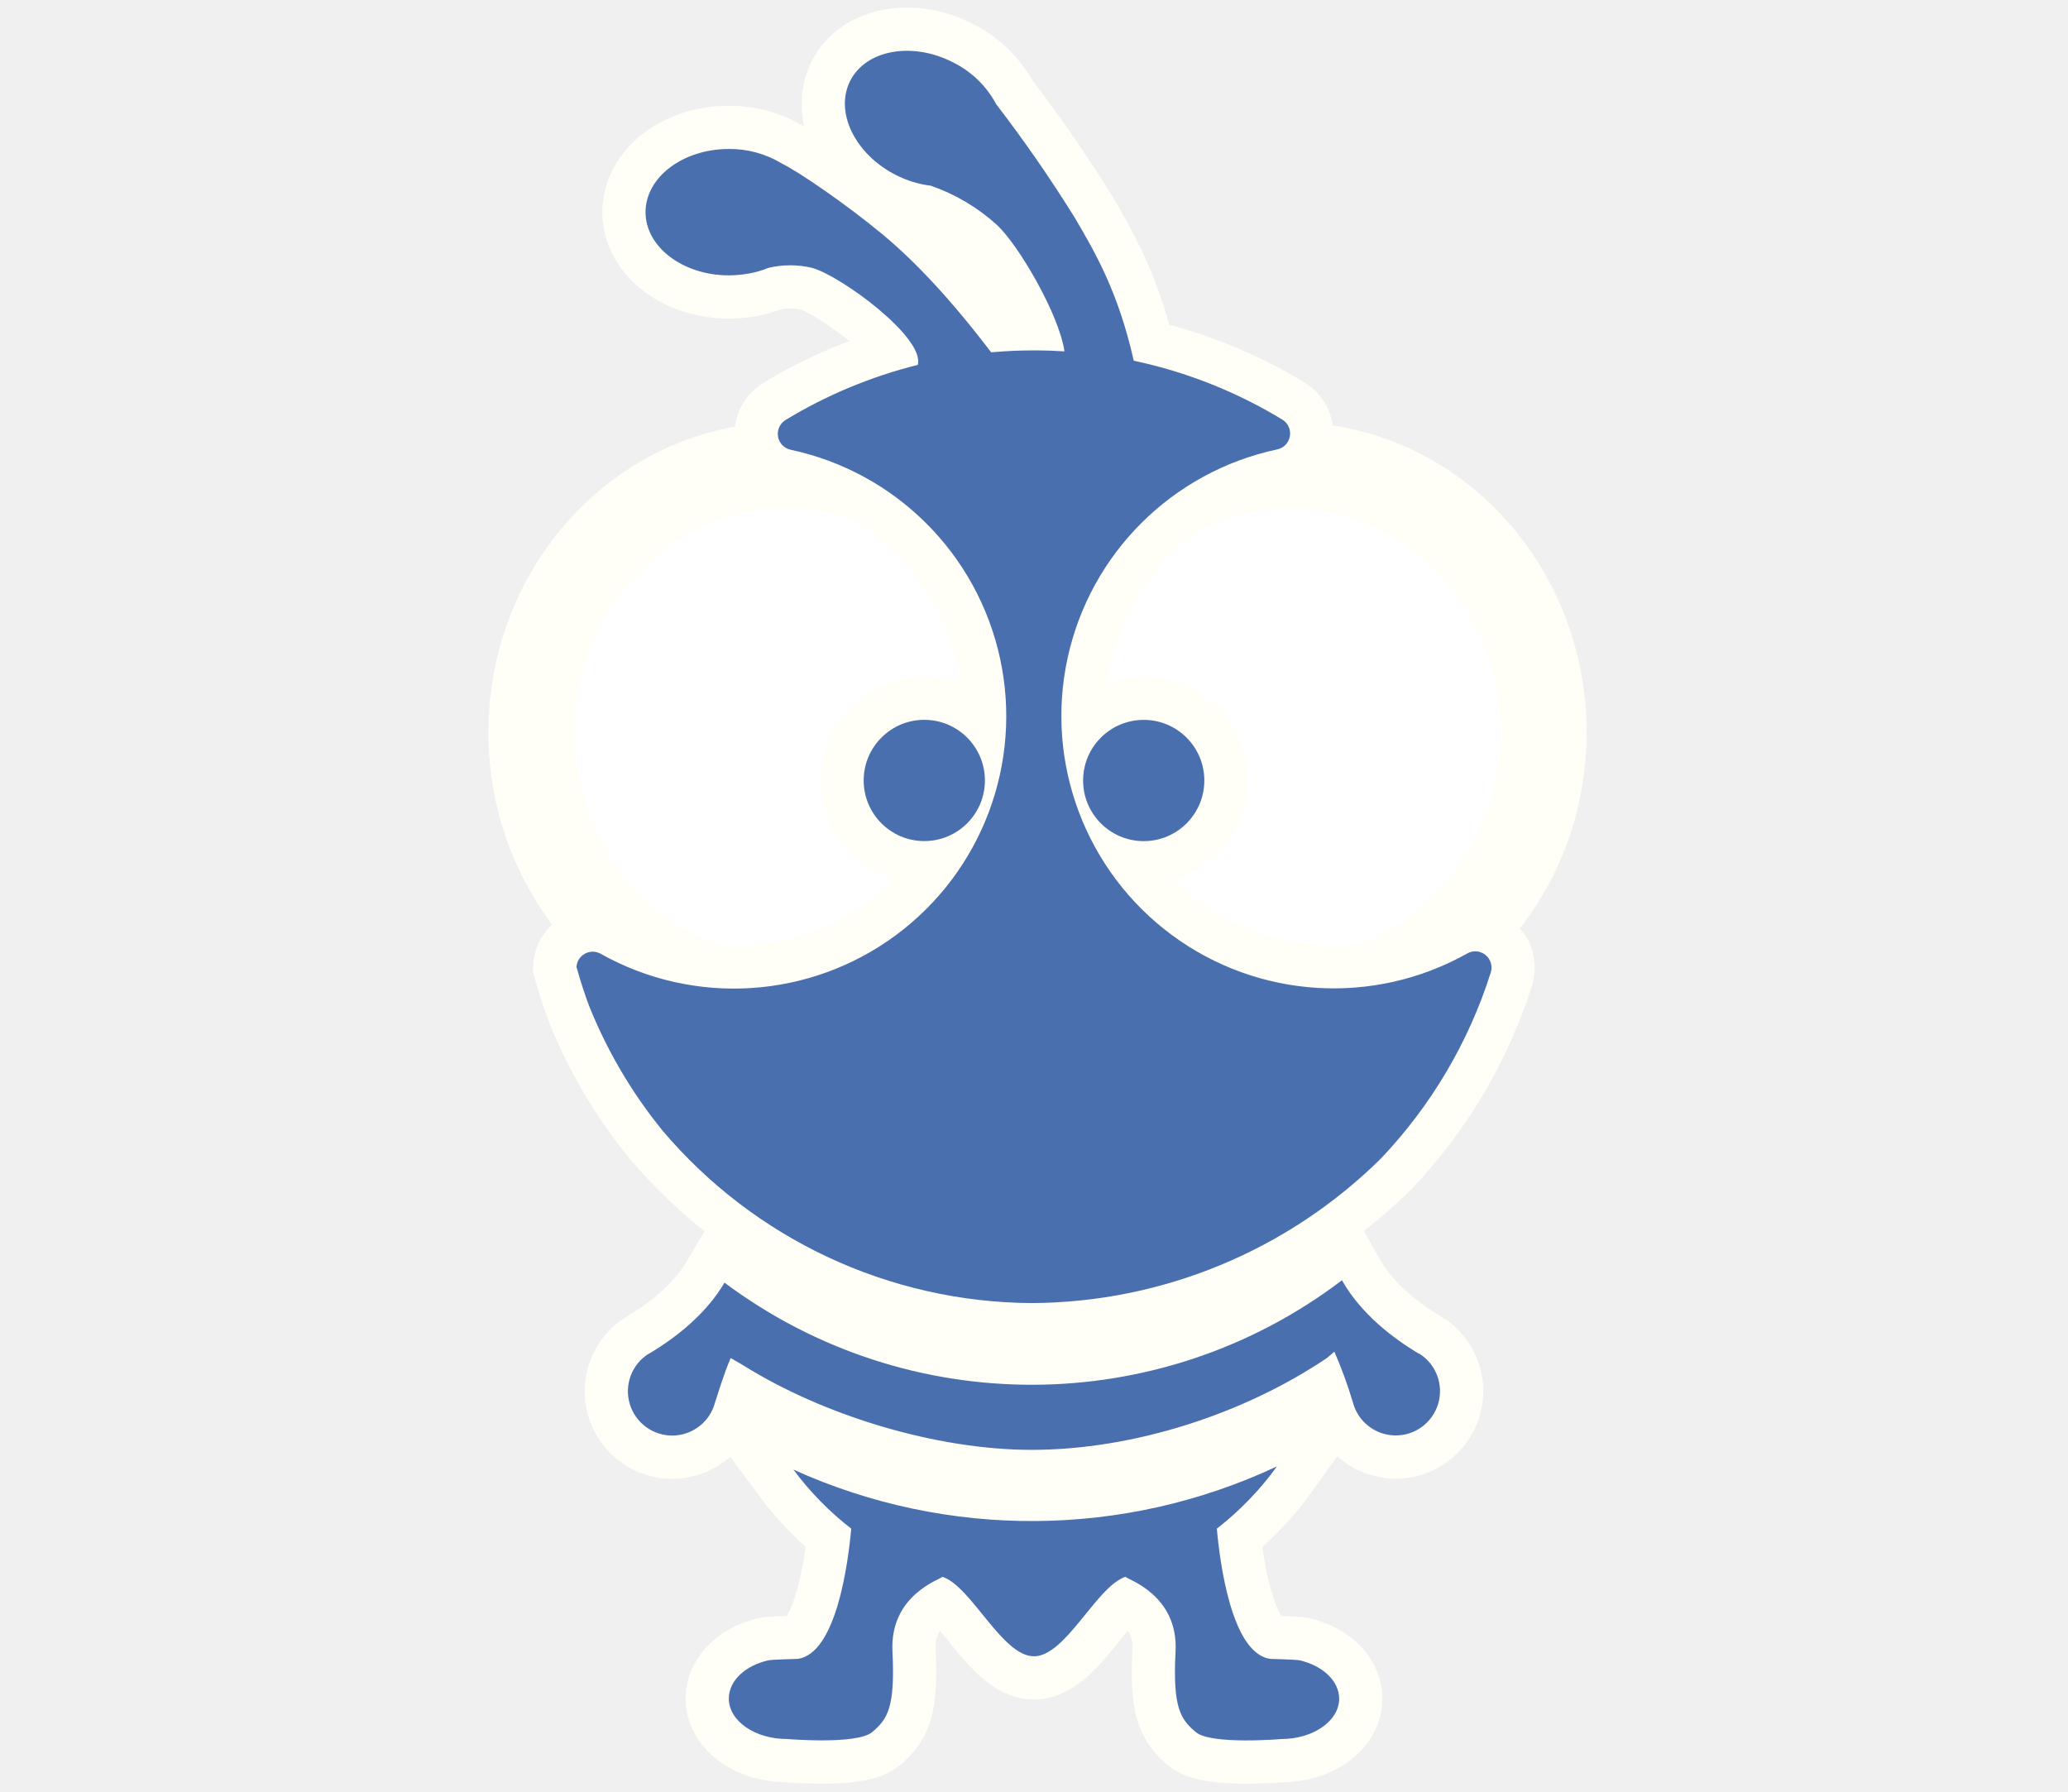
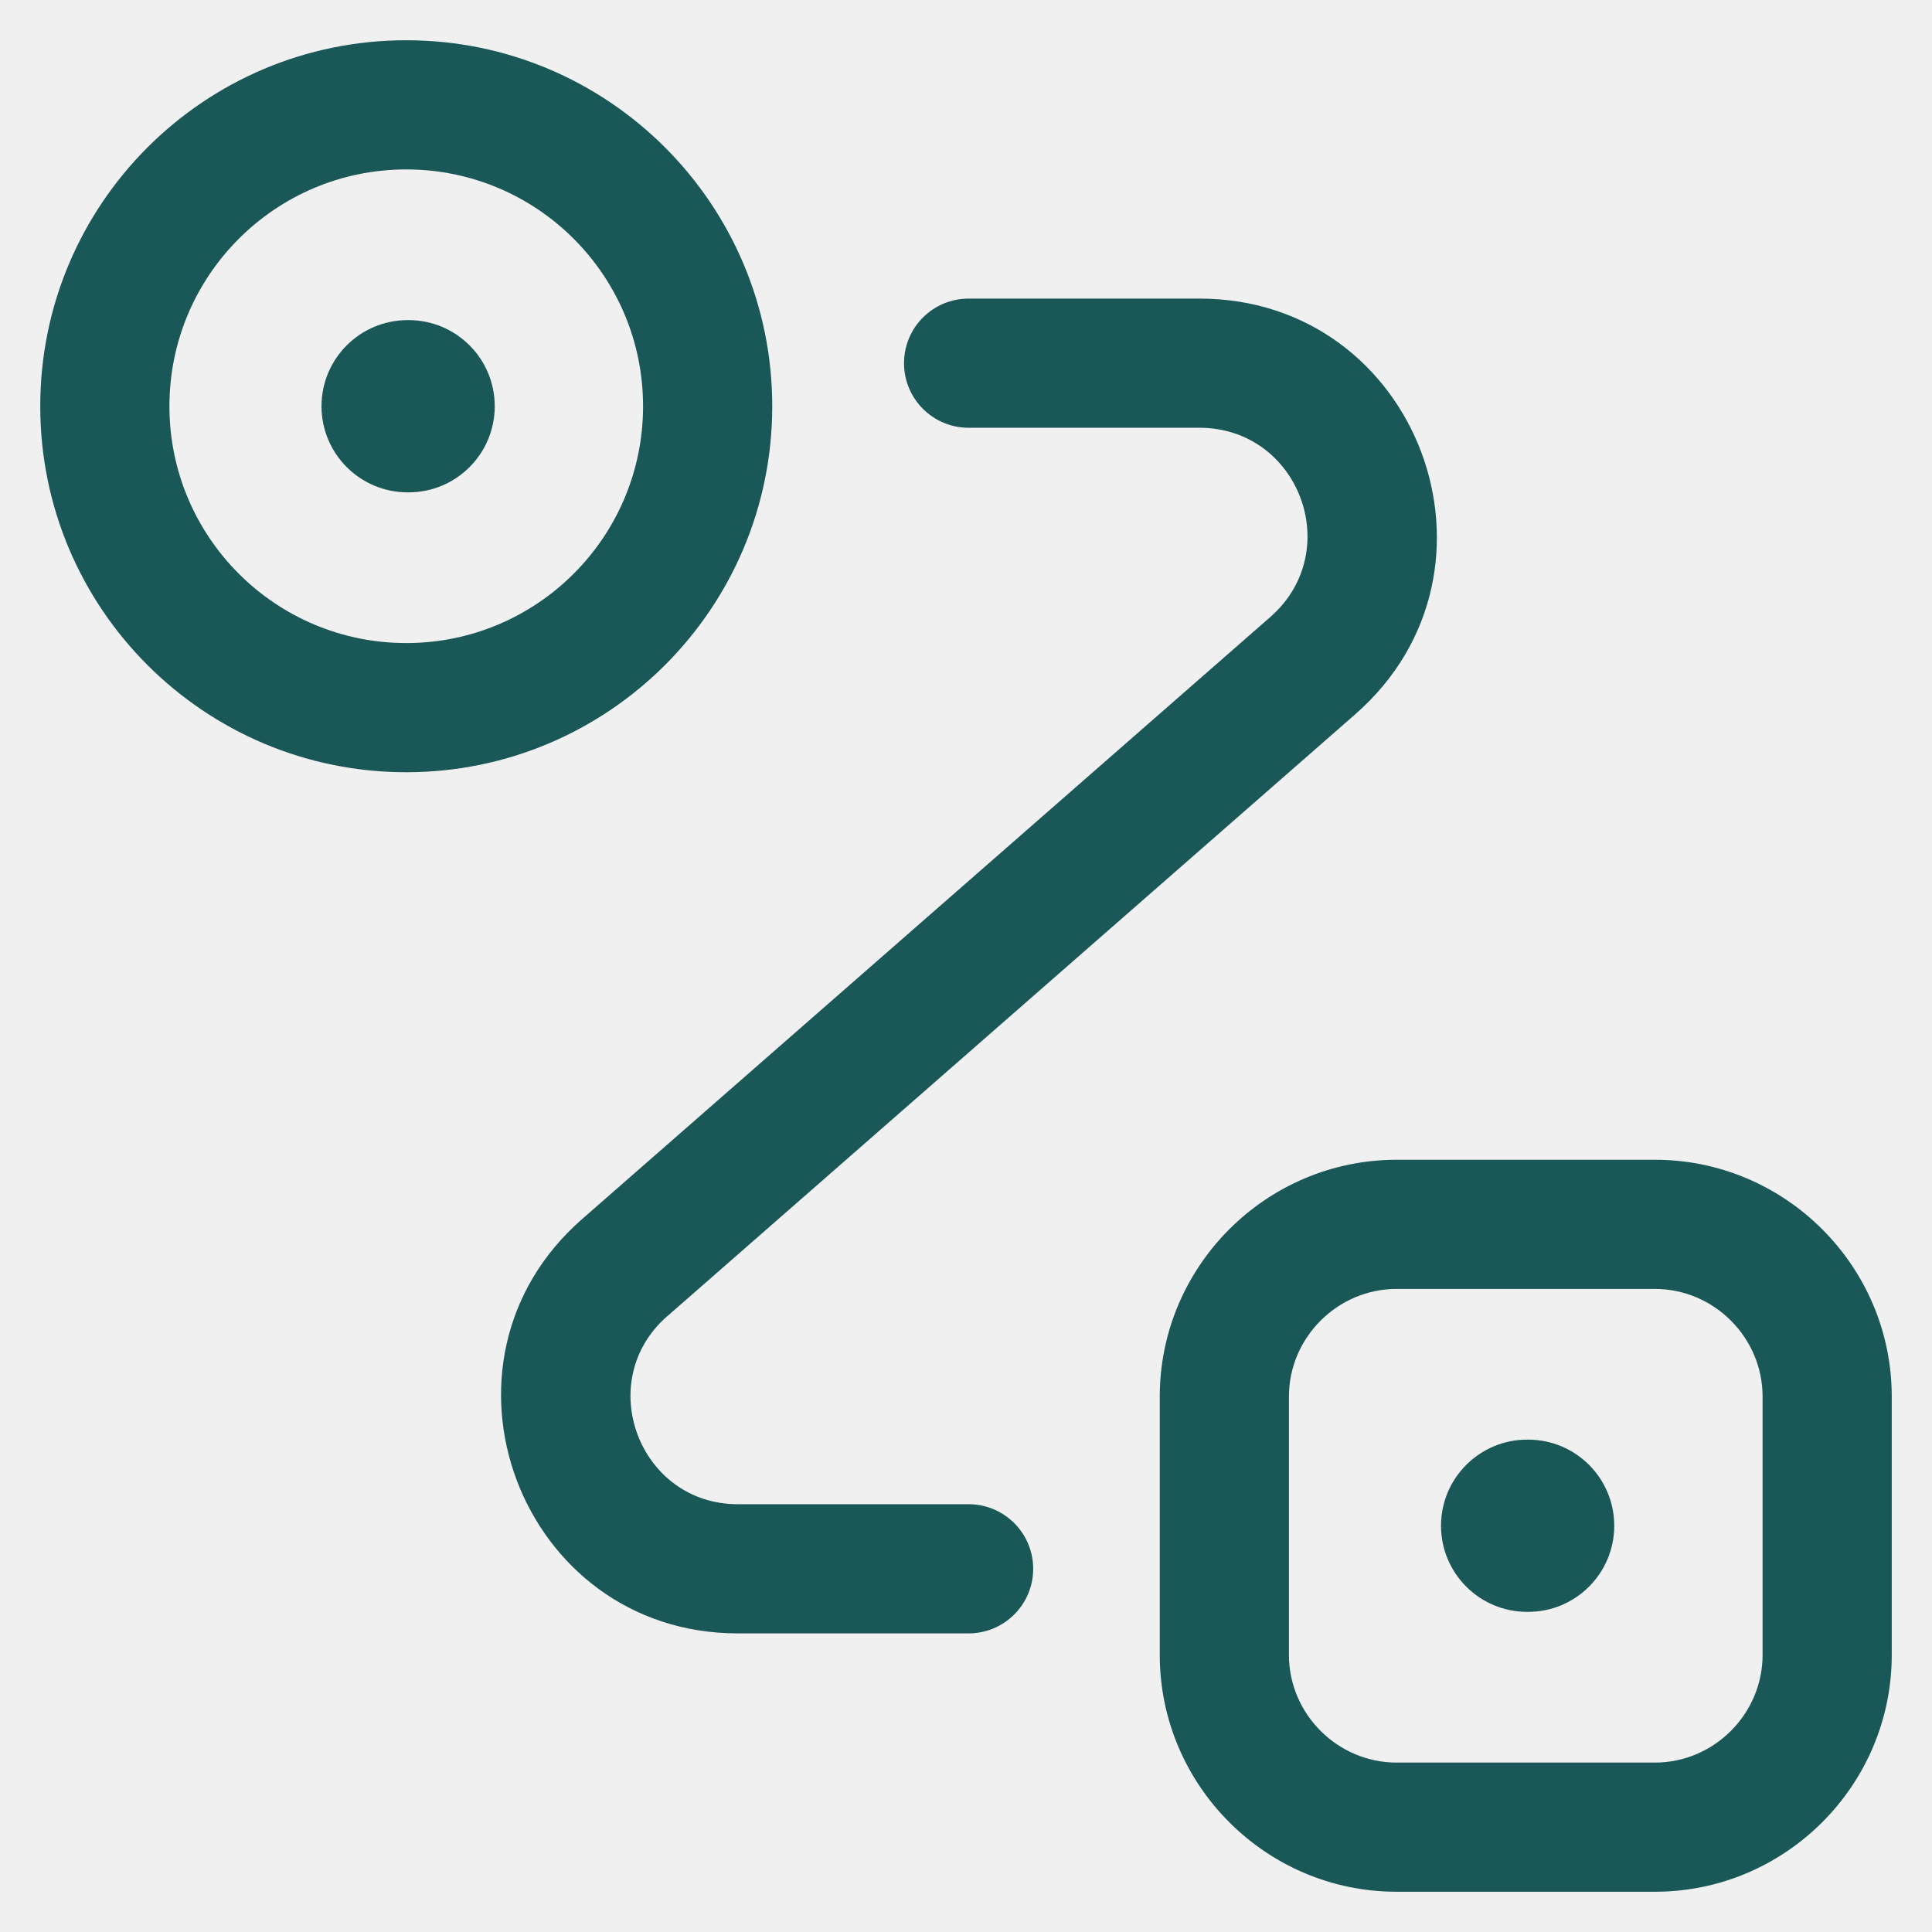
- <svg xmlns="http://www.w3.org/2000/svg" id="Ebene_1" data-name="Ebene 1" viewBox="0 0 406.677 352.192" version="1.1" width="406.677" height="352.192">
-   <defs id="defs4">
-     <style id="style2">.cls-1{fill:#fff;}.cls-2{font-size:46.06px;font-family:Lato-Bold, Lato;font-weight:700;letter-spacing:0.02em;}.cls-2,.cls-3{fill:#4a6fae;}</style>
-   </defs>
-   <ellipse style="opacity:1;fill:#ffffff;stroke:#fffff8;stroke-width:17;stroke-linecap:round;stroke-linejoin:round;stroke-miterlimit:4;stroke-dasharray:none;stroke-opacity:1" id="path867-6" cx="253.65" cy="144.009" rx="49.857" ry="52.49" />
-   <ellipse style="opacity:1;fill:#ffffff;stroke:#fffff8;stroke-width:17;stroke-linecap:round;stroke-linejoin:round;stroke-miterlimit:4;stroke-dasharray:none;stroke-opacity:1" id="path867" cx="154.412" cy="144.009" rx="49.857" ry="52.49" />
-   <g id="g853-3" transform="translate(-85.99523,-43.27674)" style="fill:none;stroke:#fffff8;stroke-opacity:1;stroke-width:17;stroke-miterlimit:4;stroke-dasharray:none">
-     <path class="cls-3" d="m 291.36,249.43 a 11.92,11.92 0 1 0 -11.91,11.91 11.92,11.92 0 0 0 11.91,-11.91 z" transform="translate(-11.68,-52.69)" id="path10-6" style="fill:none;stroke:#fffff8;stroke-opacity:1;stroke-width:17;stroke-miterlimit:4;stroke-dasharray:none" />
-     <path class="cls-3" d="m 310.67,249.43 a 11.92,11.92 0 1 0 11.92,-11.92 11.92,11.92 0 0 0 -11.92,11.92 z" transform="translate(-11.68,-52.69)" id="path12-7" style="fill:none;stroke:#fffff8;stroke-opacity:1;stroke-width:17;stroke-miterlimit:4;stroke-dasharray:none" />
-     <path class="cls-3" d="m 213.49,293.66 a 94.53,94.53 0 0 0 14.4,24.52 95.82,95.82 0 0 0 72.67,34 98.34,98.34 0 0 0 68.63,-28.38 94.44,94.44 0 0 0 21.65,-36.62 3.2,3.2 0 0 0 -4.62,-3.75 53.57,53.57 0 1 1 -37.37,-99.1 3.2,3.2 0 0 0 1,-5.86 93.5,93.5 0 0 0 -29.22,-11.58 c -3,-13.37 -7.53,-21.21 -11.6,-28.12 a 270.52,270.52 0 0 0 -15.44,-22.3 19.34,19.34 0 0 0 -8.47,-8.23 c -8,-4.12 -17.1,-2.52 -20.23,3.58 -3.13,6.1 0.85,14.39 8.89,18.52 0.47,0.24 0.94,0.46 1.42,0.66 v 0 a 20.41,20.41 0 0 0 5.52,1.48 37.81,37.81 0 0 1 13,7.71 c 4.28,3.96 12.28,17.71 13.28,24.86 -2,-0.12 -4,-0.19 -6,-0.19 q -4.23,0 -8.41,0.38 c -8,-10.49 -14.87,-17.78 -21.31,-23.15 -7,-5.81 -16.45,-12.32 -19.9,-14 v 0 a 19.68,19.68 0 0 0 -10.4,-2.83 c -9,0 -16.36,5.56 -16.36,12.42 0,6.86 7.38,12.43 16.38,12.43 a 22,22 0 0 0 3.94,-0.37 v 0 H 245 a 19,19 0 0 0 3.8,-1.11 18.56,18.56 0 0 1 8.56,0 c 5.64,1.55 22.23,13.7 20.8,19.08 a 93.75,93.75 0 0 0 -26,10.83 3.2,3.2 0 0 0 1,5.86 53.56,53.56 0 1 1 -37.36,99.1 3.2,3.2 0 0 0 -4.76,2.58 q 1.06,3.84 2.45,7.58 z" transform="translate(-11.68,-52.69)" id="path14-5" style="fill:none;stroke:#fffff8;stroke-opacity:1;stroke-width:17;stroke-miterlimit:4;stroke-dasharray:none" />
-     <path class="cls-3" d="m 353.21,422.41 c -0.92,-0.15 -5.66,-0.27 -5.66,-0.27 -7.7,-0.93 -10,-19.08 -10.58,-25.61 a 59.64,59.64 0 0 0 11.82,-12.24 113.56,113.56 0 0 1 -95.09,0.63 59.55,59.55 0 0 0 11.37,11.61 c -0.58,6.53 -2.89,24.68 -10.59,25.61 0,0 -4.74,0.12 -5.65,0.27 -4.55,1 -7.83,4 -7.83,7.53 0,4.39 5.11,7.95 11.42,7.95 0,0 13.77,1.17 16.76,-1.35 2.99,-2.52 4.55,-4.73 4,-15.87 -0.55,-11.14 9.5,-14.18 9.82,-14.67 5.68,1.83 11.73,15.63 18,15.63 6.27,0 12.33,-13.8 18,-15.63 0.33,0.5 10.43,3.54 9.85,14.68 -0.58,11.14 1,13.35 4,15.87 3,2.52 16.77,1.35 16.77,1.35 6.3,0 11.41,-3.56 11.41,-7.95 -0.03,-3.52 -3.28,-6.5 -7.82,-7.54 z" transform="translate(-11.68,-52.69)" id="path16-3" style="fill:none;stroke:#fffff8;stroke-opacity:1;stroke-width:17;stroke-miterlimit:4;stroke-dasharray:none" />
-     <path class="cls-3" d="m 376.8,362.16 v 0 h -0.05 a 3.65,3.65 0 0 0 -0.54,-0.32 c -8.18,-5 -12.43,-10.24 -14.63,-14.15 a 100.89,100.89 0 0 1 -121.43,0.47 c -2.27,3.86 -6.5,8.9 -14.36,13.68 a 5.09,5.09 0 0 0 -0.54,0.32 h -0.05 v 0 a 8.71,8.71 0 1 0 13.08,9.6 c 0.76,-2.33 1.71,-5.55 3.08,-8.78 l 2.33,1.35 c 15.94,10 38.13,16.71 56.87,16.71 19.93,0 41.66,-7 58.09,-18.08 l 1.43,-1.23 a 88,88 0 0 1 3.65,10 8.71,8.71 0 1 0 13.07,-9.6 z" transform="translate(-11.68,-52.69)" id="path18-5" style="fill:none;stroke:#fffff8;stroke-opacity:1;stroke-width:17;stroke-miterlimit:4;stroke-dasharray:none" />
-   </g>
-   <g id="g853" transform="translate(-85.99523,-43.27675)">
-     <path class="cls-3" d="m 291.36,249.43 a 11.92,11.92 0 1 0 -11.91,11.91 11.92,11.92 0 0 0 11.91,-11.91 z" transform="translate(-11.68,-52.69)" id="path10" />
-     <path class="cls-3" d="m 310.67,249.43 a 11.92,11.92 0 1 0 11.92,-11.92 11.92,11.92 0 0 0 -11.92,11.92 z" transform="translate(-11.68,-52.69)" id="path12" />
-     <path class="cls-3" d="m 213.49,293.66 a 94.53,94.53 0 0 0 14.4,24.52 95.82,95.82 0 0 0 72.67,34 98.34,98.34 0 0 0 68.63,-28.38 94.44,94.44 0 0 0 21.65,-36.62 3.2,3.2 0 0 0 -4.62,-3.75 53.57,53.57 0 1 1 -37.37,-99.1 3.2,3.2 0 0 0 1,-5.86 93.5,93.5 0 0 0 -29.22,-11.58 c -3,-13.37 -7.53,-21.21 -11.6,-28.12 a 270.52,270.52 0 0 0 -15.44,-22.3 19.34,19.34 0 0 0 -8.47,-8.23 c -8,-4.12 -17.1,-2.52 -20.23,3.58 -3.13,6.1 0.85,14.39 8.89,18.52 0.47,0.24 0.94,0.46 1.42,0.66 v 0 a 20.41,20.41 0 0 0 5.52,1.48 37.81,37.81 0 0 1 13,7.71 c 4.28,3.96 12.28,17.71 13.28,24.86 -2,-0.12 -4,-0.19 -6,-0.19 q -4.23,0 -8.41,0.38 c -8,-10.49 -14.87,-17.78 -21.31,-23.15 -7,-5.81 -16.45,-12.32 -19.9,-14 v 0 a 19.68,19.68 0 0 0 -10.4,-2.83 c -9,0 -16.36,5.56 -16.36,12.42 0,6.86 7.38,12.43 16.38,12.43 a 22,22 0 0 0 3.94,-0.37 v 0 H 245 a 19,19 0 0 0 3.8,-1.11 18.56,18.56 0 0 1 8.56,0 c 5.64,1.55 22.23,13.7 20.8,19.08 a 93.75,93.75 0 0 0 -26,10.83 3.2,3.2 0 0 0 1,5.86 53.56,53.56 0 1 1 -37.36,99.1 3.2,3.2 0 0 0 -4.76,2.58 q 1.06,3.84 2.45,7.58 z" transform="translate(-11.68,-52.69)" id="path14" />
-     <path class="cls-3" d="m 353.21,422.41 c -0.92,-0.15 -5.66,-0.27 -5.66,-0.27 -7.7,-0.93 -10,-19.08 -10.58,-25.61 a 59.64,59.64 0 0 0 11.82,-12.24 113.56,113.56 0 0 1 -95.09,0.63 59.55,59.55 0 0 0 11.37,11.61 c -0.58,6.53 -2.89,24.68 -10.59,25.61 0,0 -4.74,0.12 -5.65,0.27 -4.55,1 -7.83,4 -7.83,7.53 0,4.39 5.11,7.95 11.42,7.95 0,0 13.77,1.17 16.76,-1.35 2.99,-2.52 4.55,-4.73 4,-15.87 -0.55,-11.14 9.5,-14.18 9.82,-14.67 5.68,1.83 11.73,15.63 18,15.63 6.27,0 12.33,-13.8 18,-15.63 0.33,0.5 10.43,3.54 9.85,14.68 -0.58,11.14 1,13.35 4,15.87 3,2.52 16.77,1.35 16.77,1.35 6.3,0 11.41,-3.56 11.41,-7.95 -0.03,-3.52 -3.28,-6.5 -7.82,-7.54 z" transform="translate(-11.68,-52.69)" id="path16" />
-     <path class="cls-3" d="m 376.8,362.16 v 0 h -0.05 a 3.65,3.65 0 0 0 -0.54,-0.32 c -8.18,-5 -12.43,-10.24 -14.63,-14.15 a 100.89,100.89 0 0 1 -121.43,0.47 c -2.27,3.86 -6.5,8.9 -14.36,13.68 a 5.09,5.09 0 0 0 -0.54,0.32 h -0.05 v 0 a 8.71,8.71 0 1 0 13.08,9.6 c 0.76,-2.33 1.71,-5.55 3.08,-8.78 l 2.33,1.35 c 15.94,10 38.13,16.71 56.87,16.71 19.93,0 41.66,-7 58.09,-18.08 l 1.43,-1.23 a 88,88 0 0 1 3.65,10 8.71,8.71 0 1 0 13.07,-9.6 z" transform="translate(-11.68,-52.69)" id="path18" />
-   </g>
+ <svg xmlns="http://www.w3.org/2000/svg" width="512" height="512" viewBox="0 0 512 512" fill="none">
+   <path d="M170.419 107.659C170.419 72.998 142.32 44.899 107.659 44.899C72.998 44.899 44.899 72.998 44.899 107.659C44.899 142.32 72.998 170.418 107.659 170.418C142.32 170.418 170.419 142.32 170.419 107.659ZM204.651 107.659C204.651 161.226 161.226 204.65 107.659 204.65C54.092 204.65 10.667 161.226 10.667 107.659C10.667 54.092 54.092 10.667 107.659 10.667C161.226 10.667 204.651 54.092 204.651 107.659Z" fill="#1A5757" />
+   <path d="M467.101 370.109C467.101 354.458 454.224 341.582 438.574 341.582H370.108C354.458 341.582 341.581 354.458 341.581 370.109V438.574C341.581 454.225 354.458 467.101 370.108 467.101H438.574C454.224 467.101 467.101 454.225 467.101 438.574V370.109ZM501.333 438.574C501.333 473.131 473.131 501.333 438.574 501.333H370.108C335.551 501.333 307.349 473.131 307.349 438.574V370.109C307.349 335.552 335.551 307.35 370.108 307.35H438.574C473.131 307.35 501.333 335.552 501.333 370.109V438.574Z" fill="#1A5757" />
+   <path d="M317.845 79.13C375.899 79.13 402.812 150.972 359.254 189.204L359.232 189.226L176.903 348.755L176.858 348.777C157.097 365.979 169.324 398.626 195.513 398.633H256.69C266.14 398.636 273.806 406.298 273.806 415.749C273.806 425.199 266.14 432.861 256.69 432.865H195.513C137.745 432.858 110.72 361.022 154.349 322.991L336.7 163.463C356.553 146.005 344.221 113.362 317.845 113.362H256.69C247.237 113.362 239.574 105.699 239.574 96.246C239.574 86.793 247.237 79.13 256.69 79.13H317.845Z" fill="#1A5757" />
+   <path d="M108.29 84.835C120.894 84.835 131.112 95.052 131.112 107.657C131.112 120.261 120.894 130.478 108.29 130.478H108.023C95.422 130.474 85.201 120.258 85.201 107.657C85.201 95.055 95.422 84.84 108.023 84.835H108.29Z" fill="#1A5757" />
+   <path d="M404.972 381.518C417.576 381.518 427.794 391.735 427.794 404.339C427.794 416.943 417.576 427.161 404.972 427.161H404.705C392.104 427.156 381.883 416.941 381.883 404.339C381.883 391.738 392.104 381.522 404.705 381.518H404.972Z" fill="#1A5757" />
</svg>
